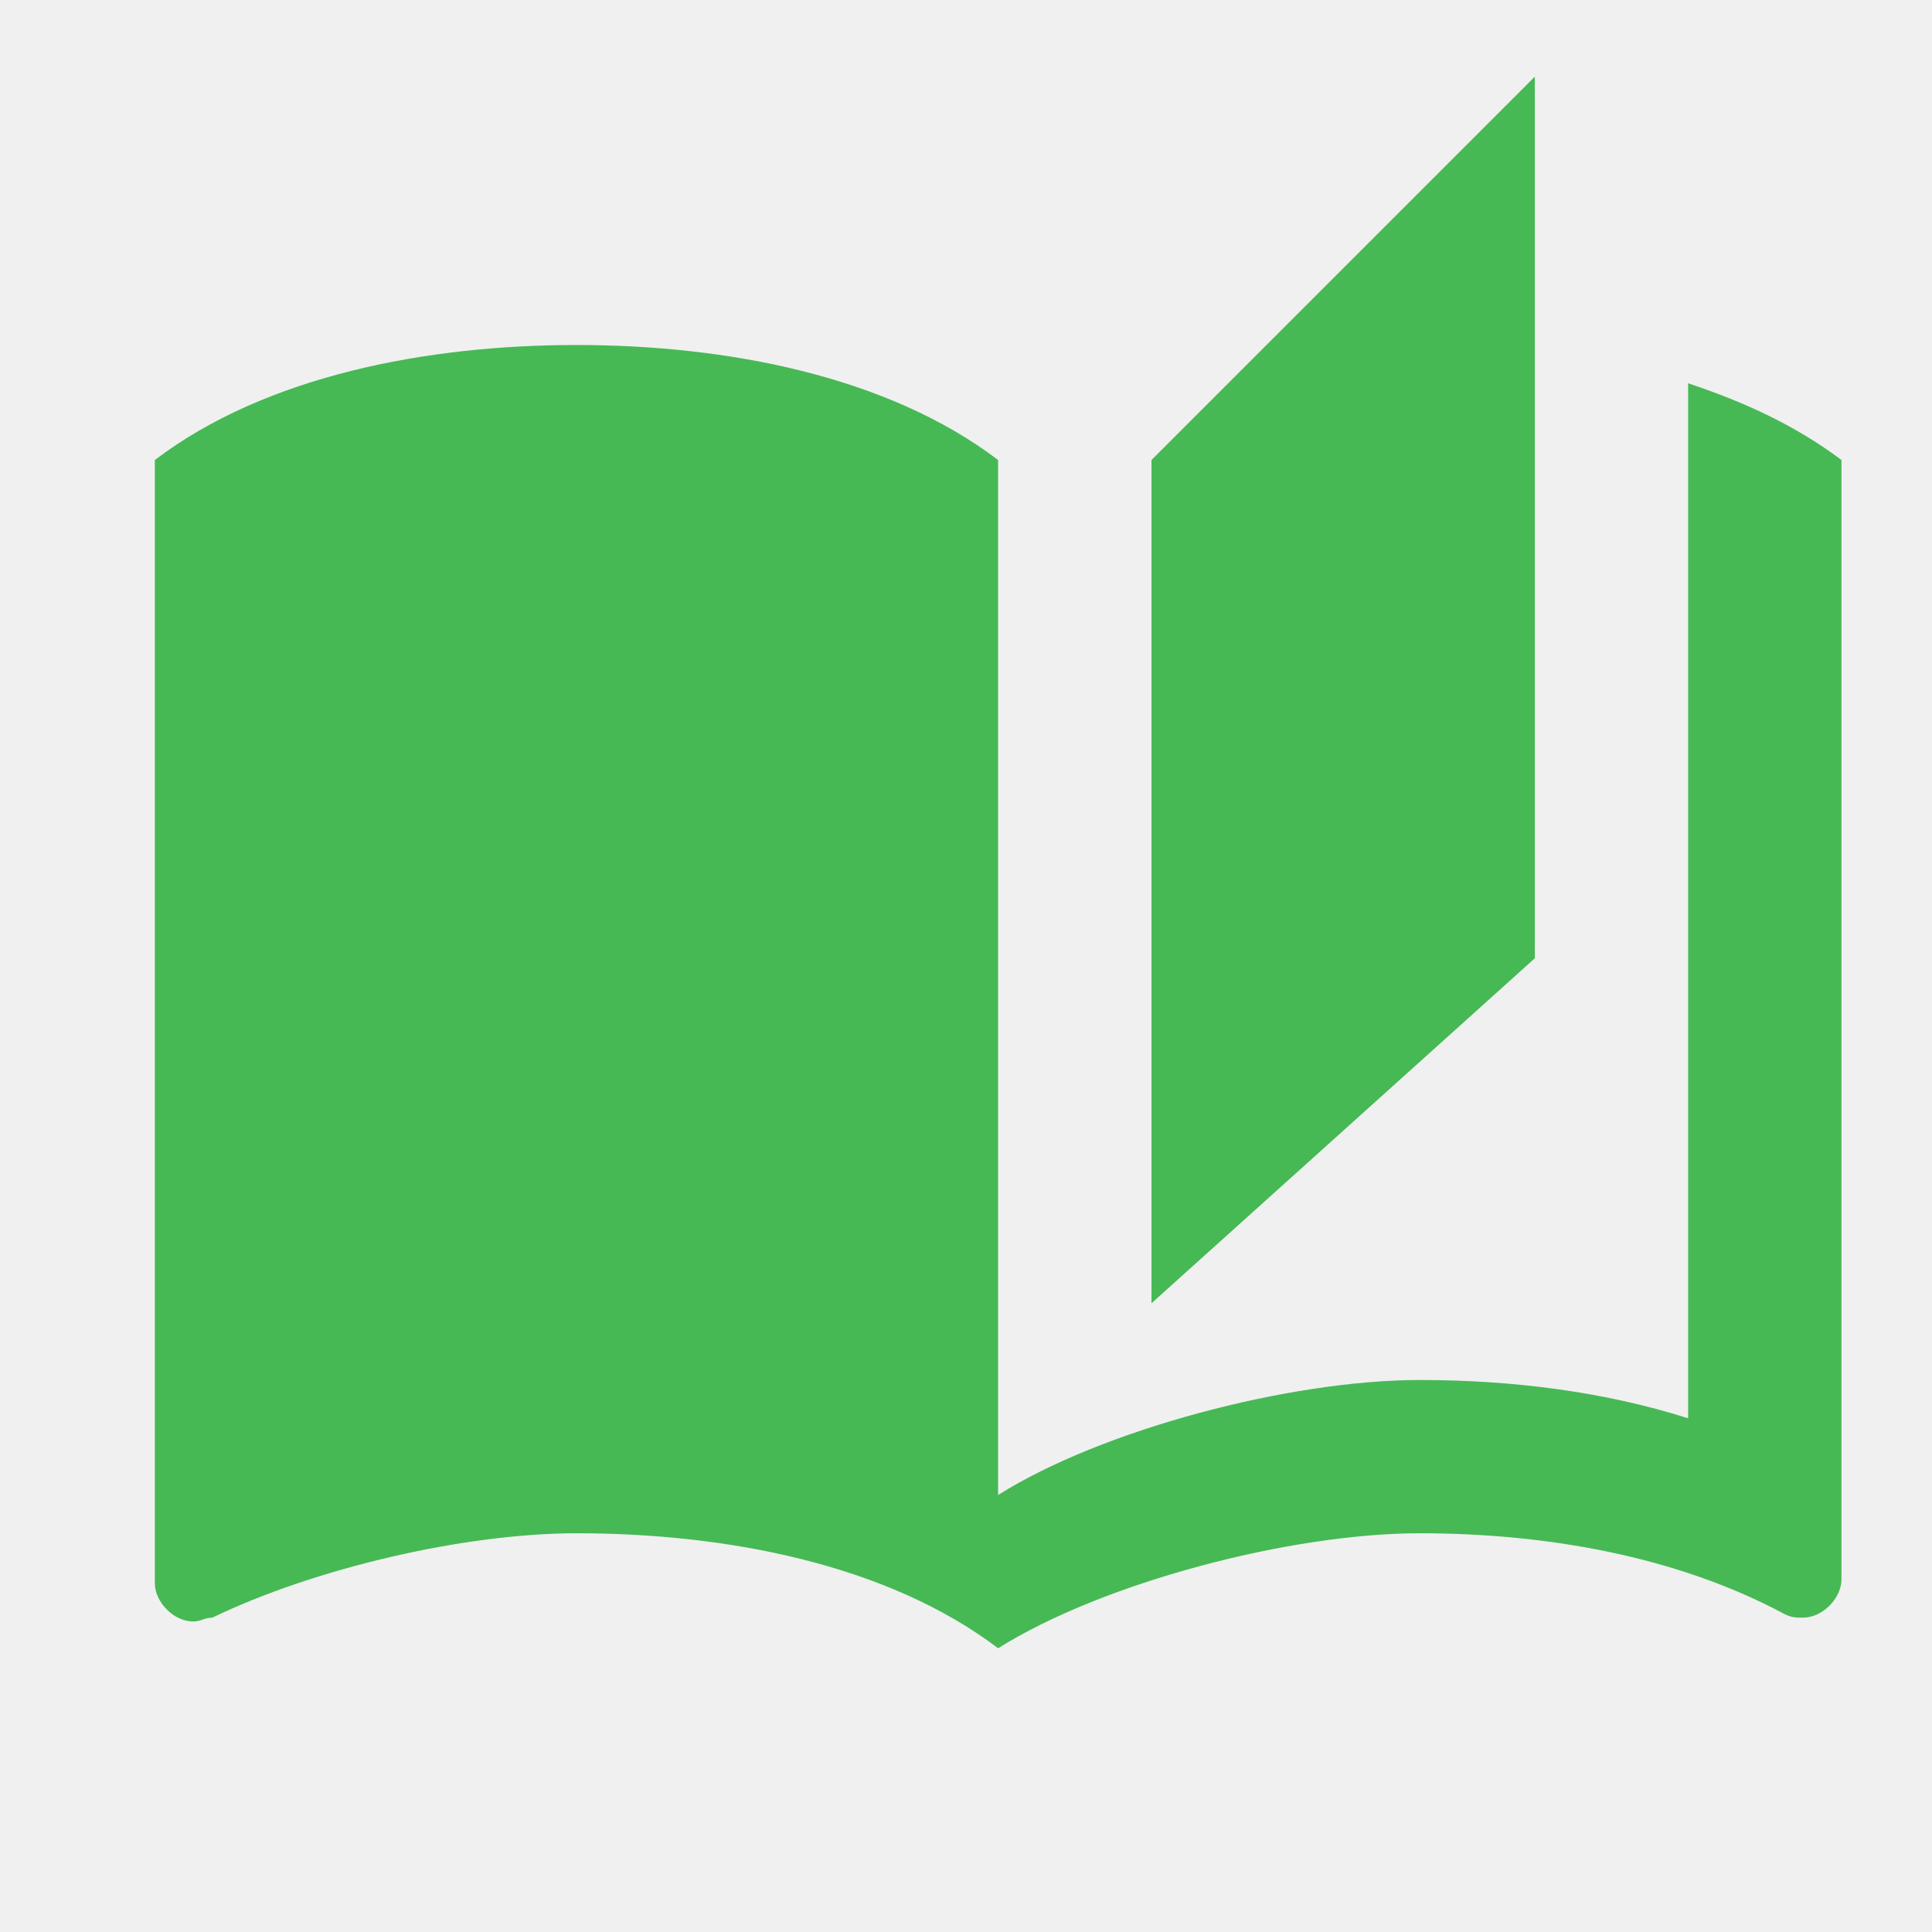
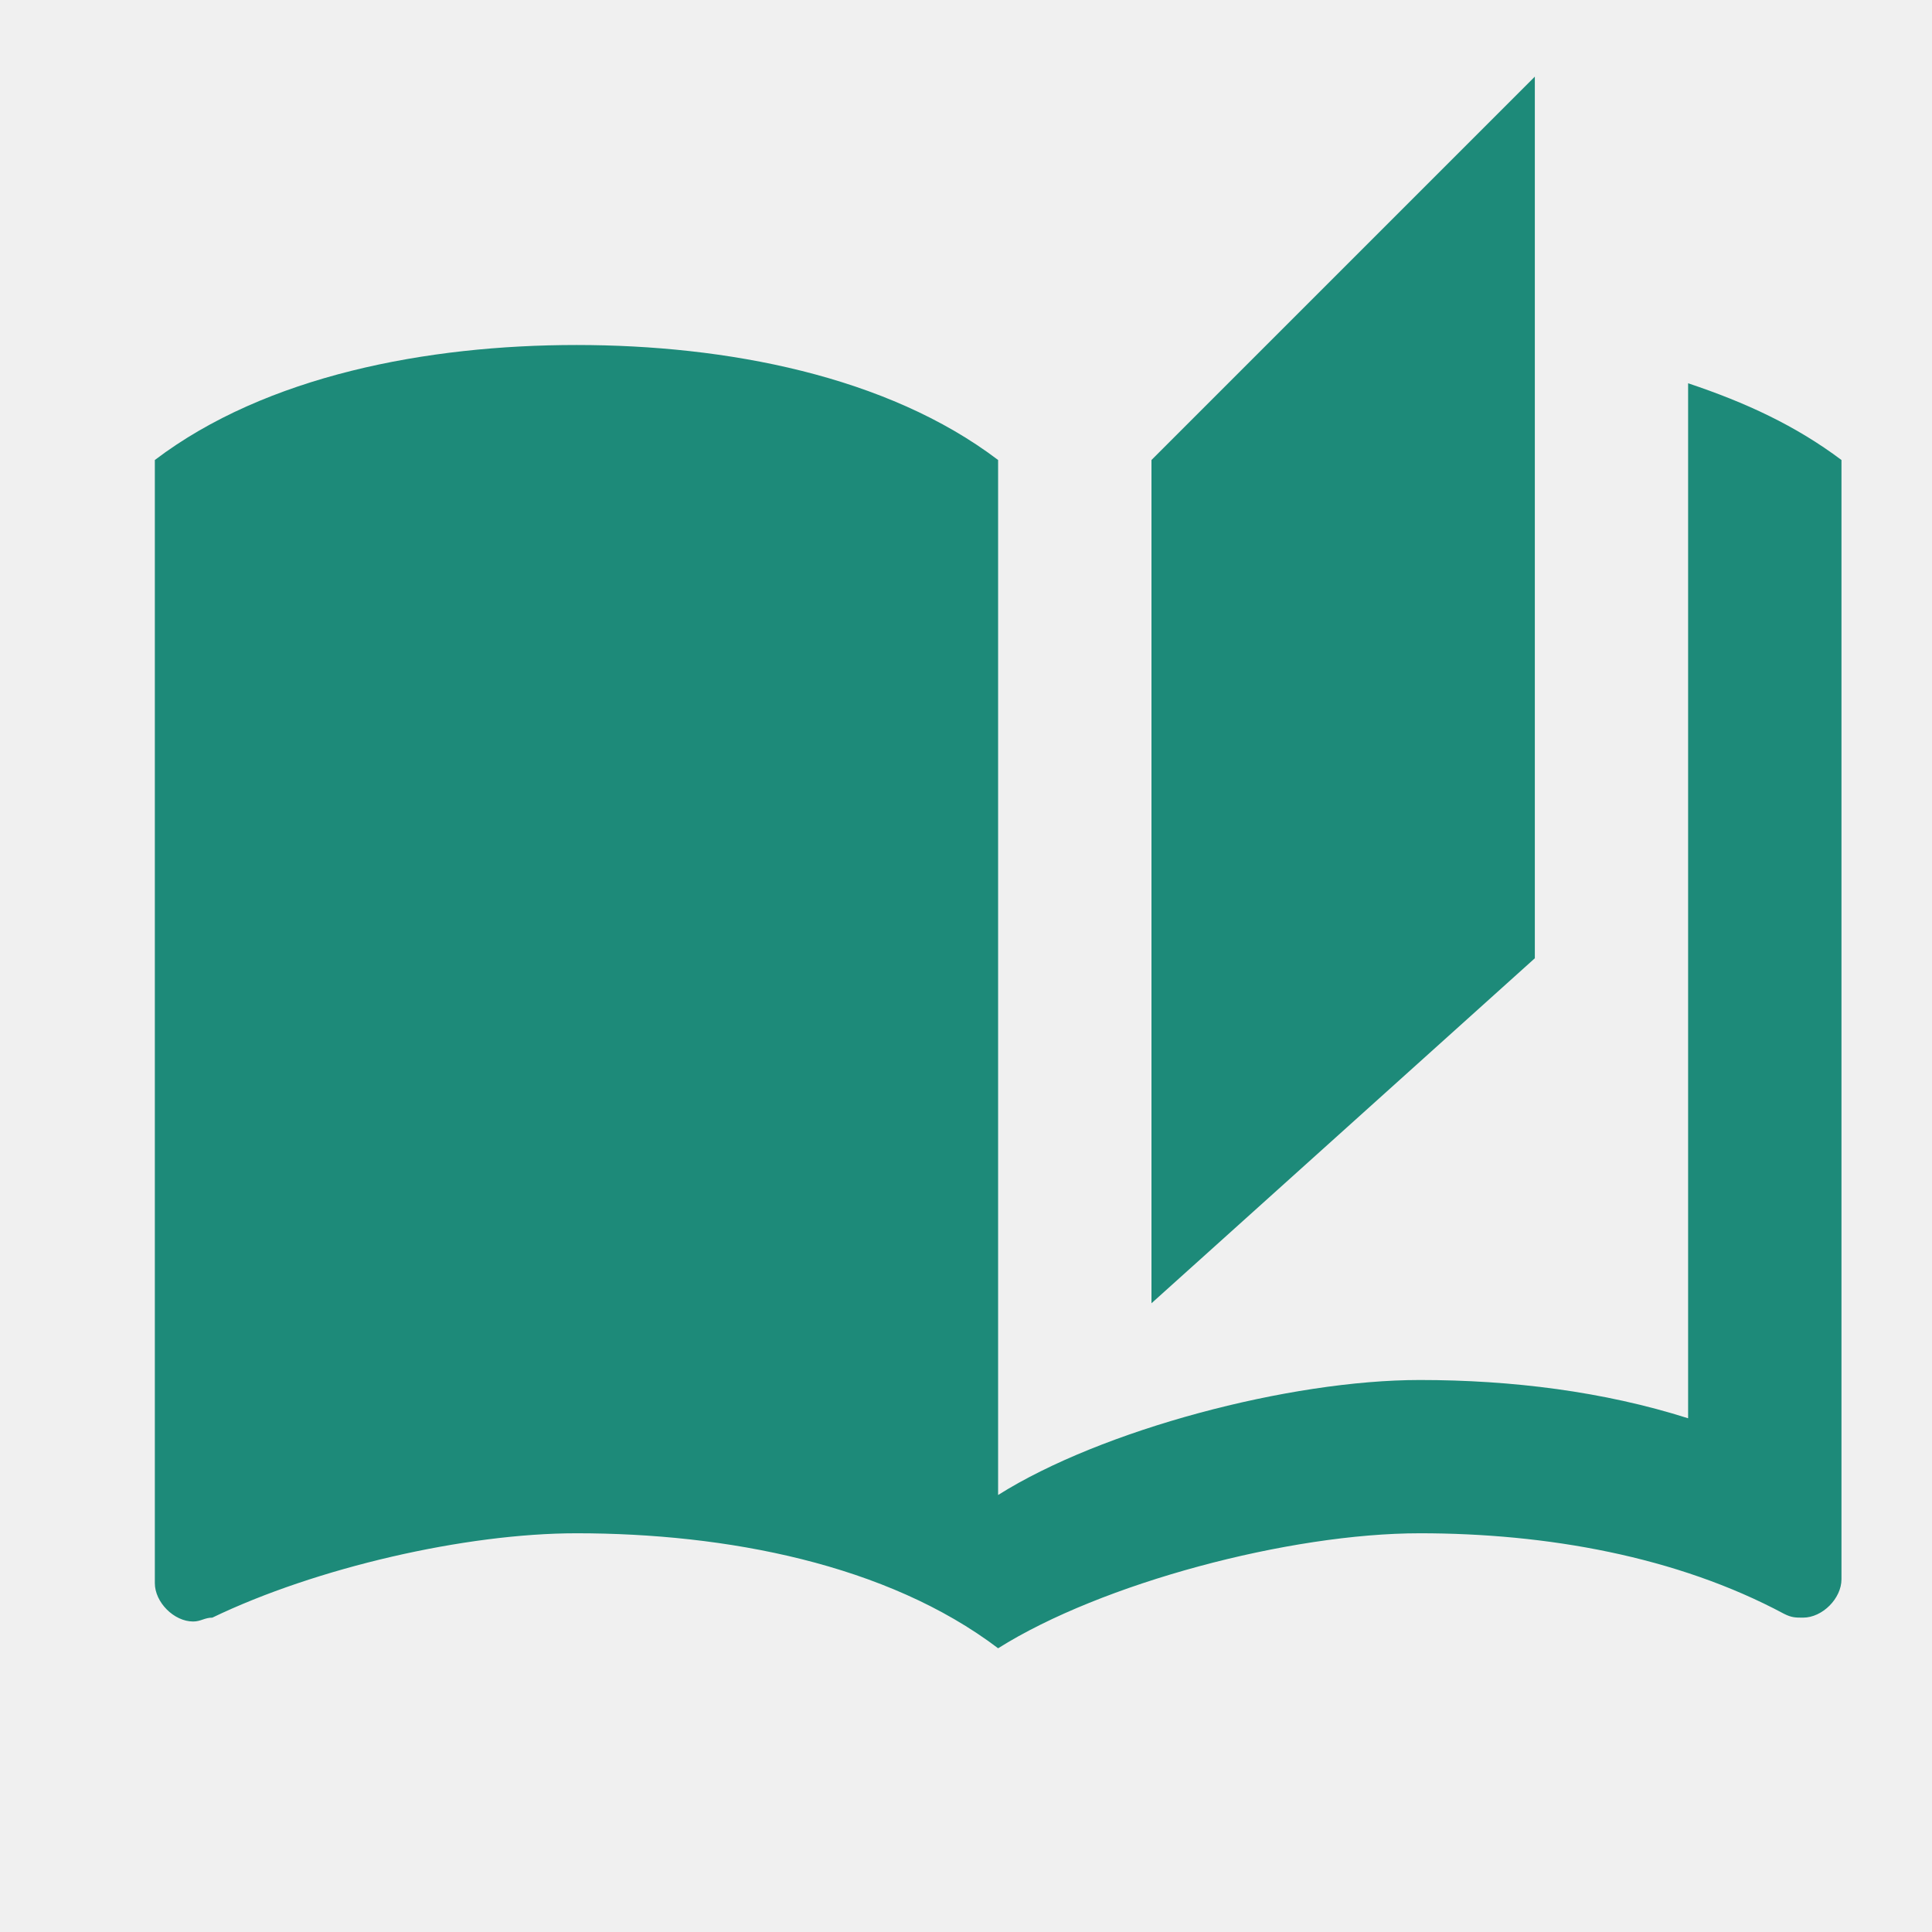
<svg xmlns="http://www.w3.org/2000/svg" width="21" height="21" viewBox="0 0 21 21" fill="none">
  <g clip-path="url(#clip0_15944_154636)">
-     <path d="M16.683 0.833L12.516 5V14.166L16.683 10.416V0.833ZM1.683 5V17.208C1.683 17.416 1.891 17.625 2.099 17.625C2.183 17.625 2.224 17.583 2.308 17.583C3.433 17.041 5.058 16.666 6.266 16.666C7.891 16.666 9.641 17 10.849 17.916V5C9.641 4.083 7.891 3.75 6.266 3.75C4.641 3.75 2.891 4.083 1.683 5ZM20.016 16.25V5C19.516 4.625 18.974 4.375 18.349 4.166V15.416C17.433 15.125 16.433 15 15.433 15C14.016 15 11.974 15.541 10.849 16.25V17.916C11.974 17.208 14.016 16.666 15.433 16.666C16.808 16.666 18.224 16.916 19.391 17.541C19.474 17.583 19.516 17.583 19.599 17.583C19.808 17.583 20.016 17.375 20.016 17.166V16.25Z" fill="#46B955" />
+     <path d="M16.683 0.833L12.516 5V14.166L16.683 10.416V0.833ZM1.683 5V17.208C1.683 17.416 1.891 17.625 2.099 17.625C2.183 17.625 2.224 17.583 2.308 17.583C3.433 17.041 5.058 16.666 6.266 16.666C7.891 16.666 9.641 17 10.849 17.916V5C9.641 4.083 7.891 3.75 6.266 3.75C4.641 3.75 2.891 4.083 1.683 5ZM20.016 16.25V5C19.516 4.625 18.974 4.375 18.349 4.166V15.416C17.433 15.125 16.433 15 15.433 15C14.016 15 11.974 15.541 10.849 16.25V17.916C11.974 17.208 14.016 16.666 15.433 16.666C16.808 16.666 18.224 16.916 19.391 17.541C19.474 17.583 19.516 17.583 19.599 17.583C19.808 17.583 20.016 17.375 20.016 17.166V16.25Z" fill="#1D8A79" />
  </g>
  <defs>
    <clipPath id="clip0_15944_154636">
      <rect width="20" height="20" fill="white" transform="translate(0.849609)" />
    </clipPath>
  </defs>
</svg>
